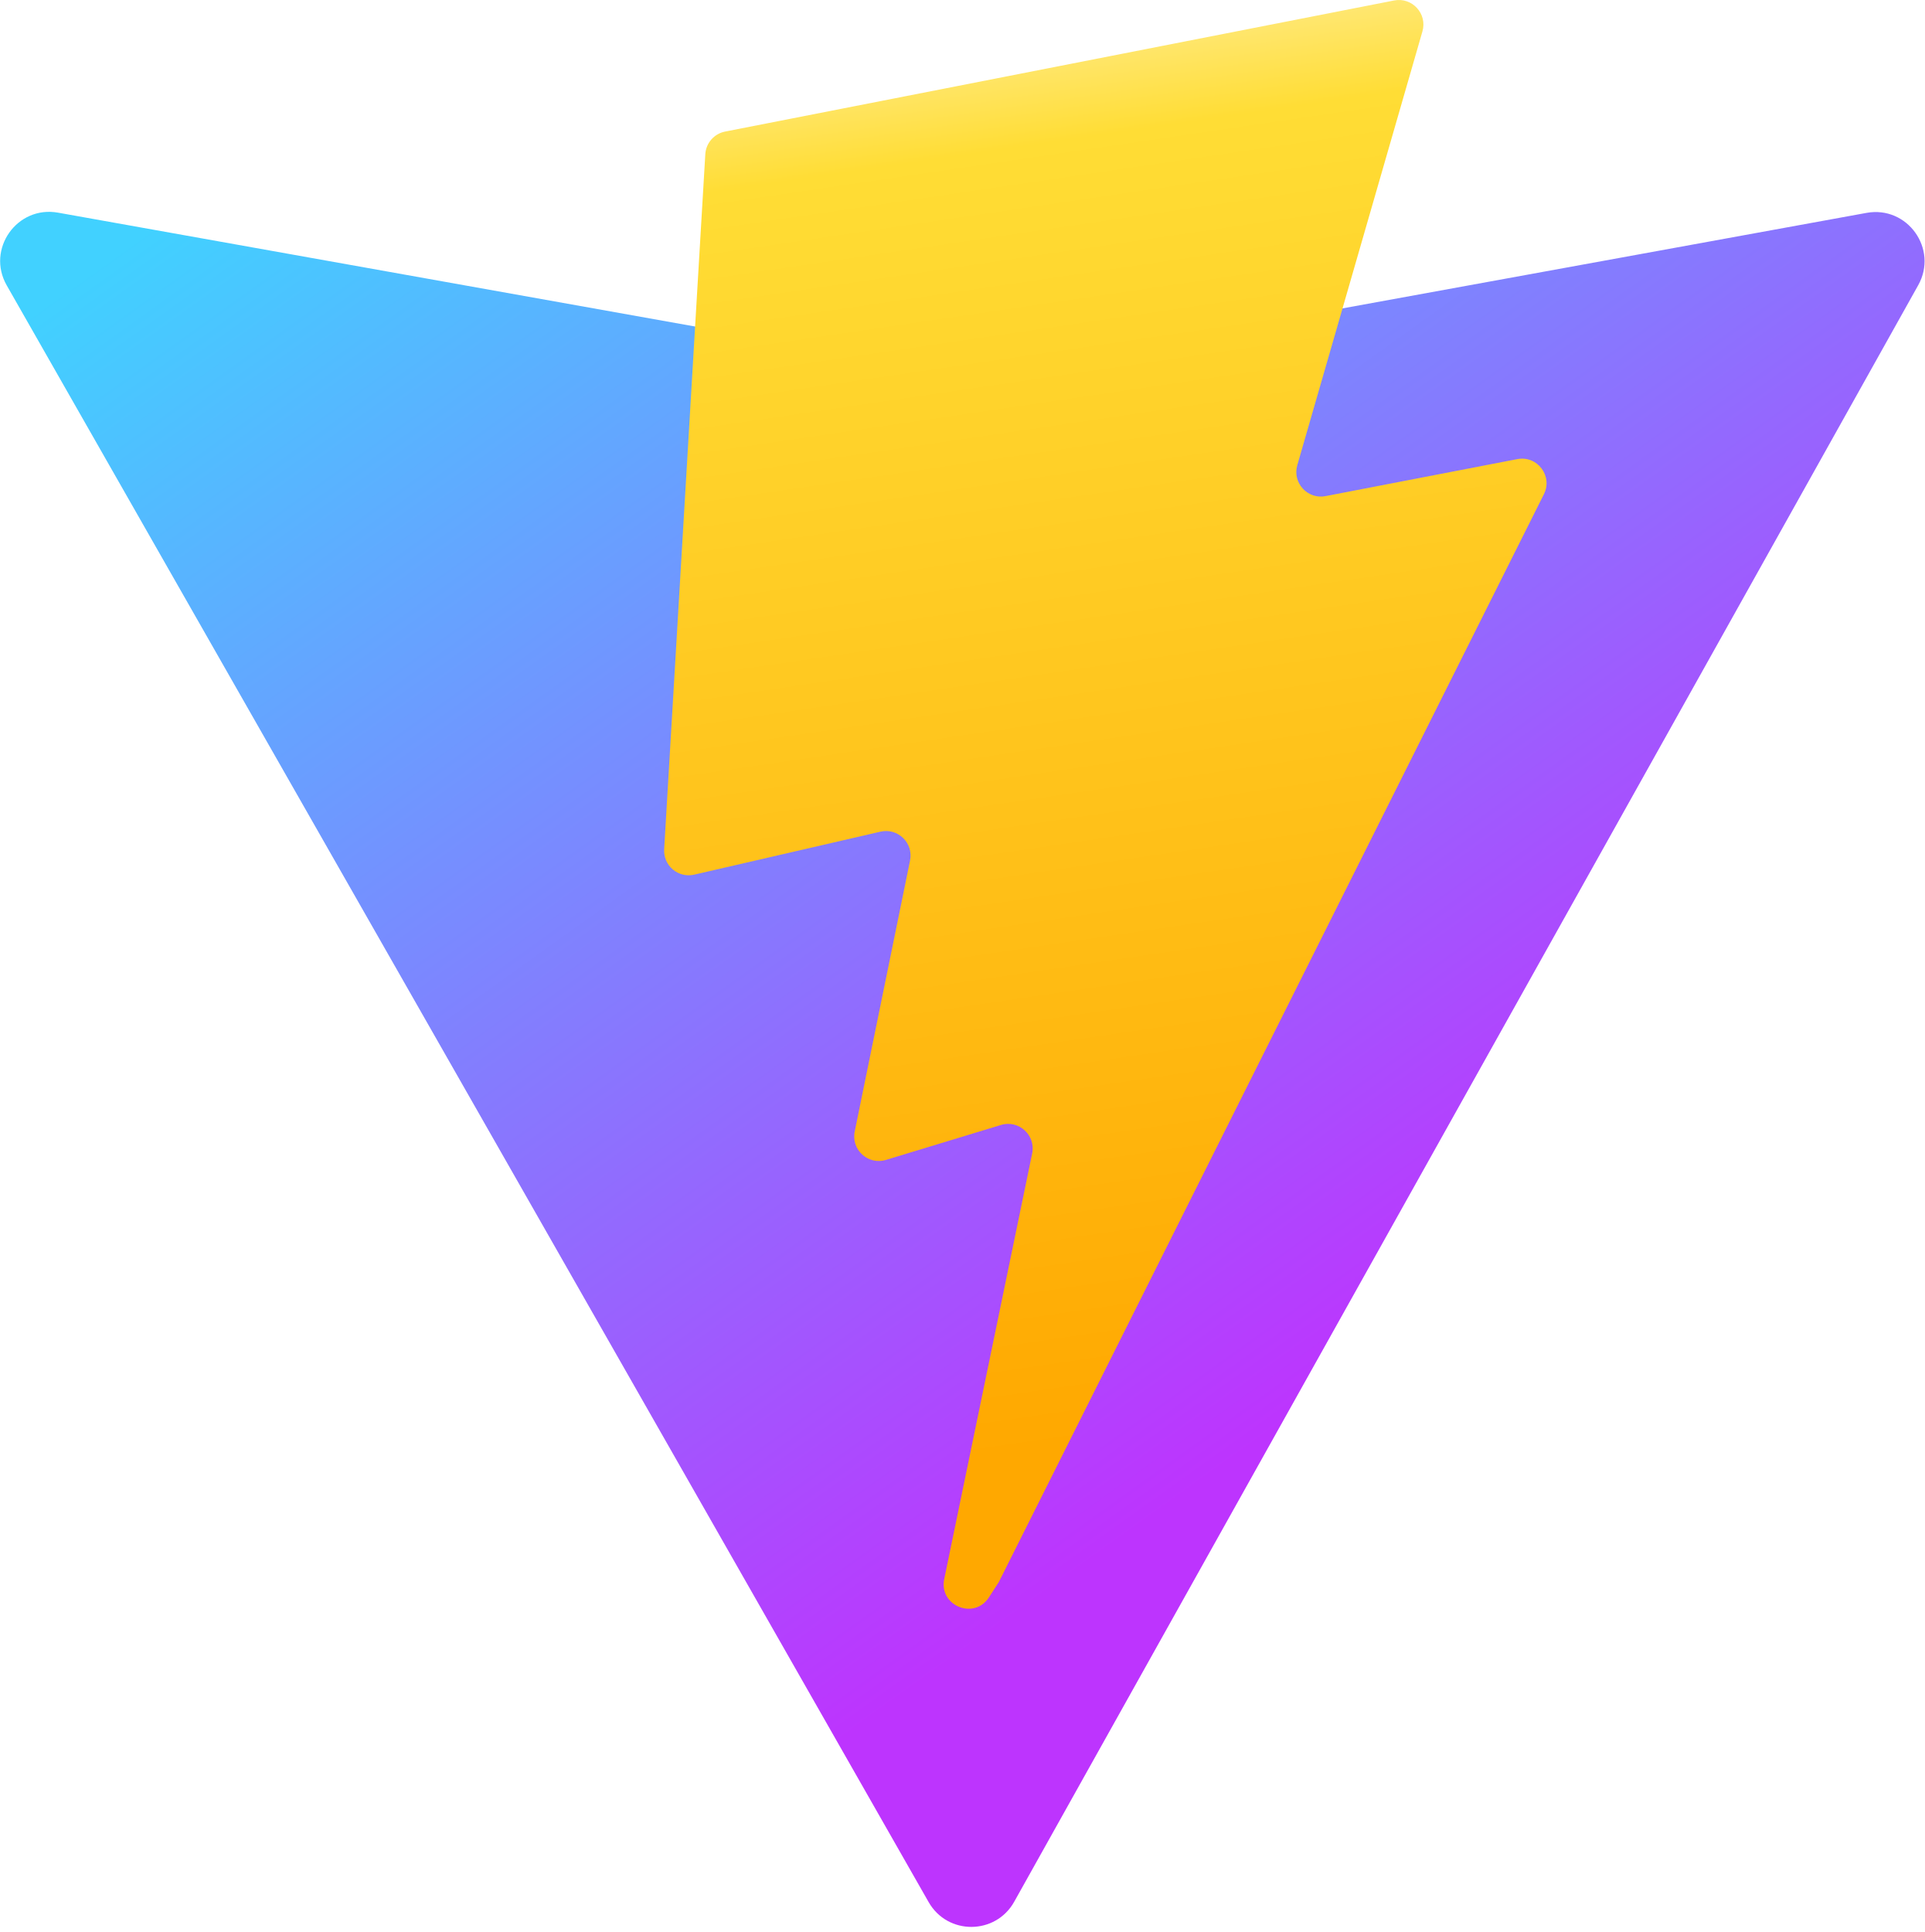
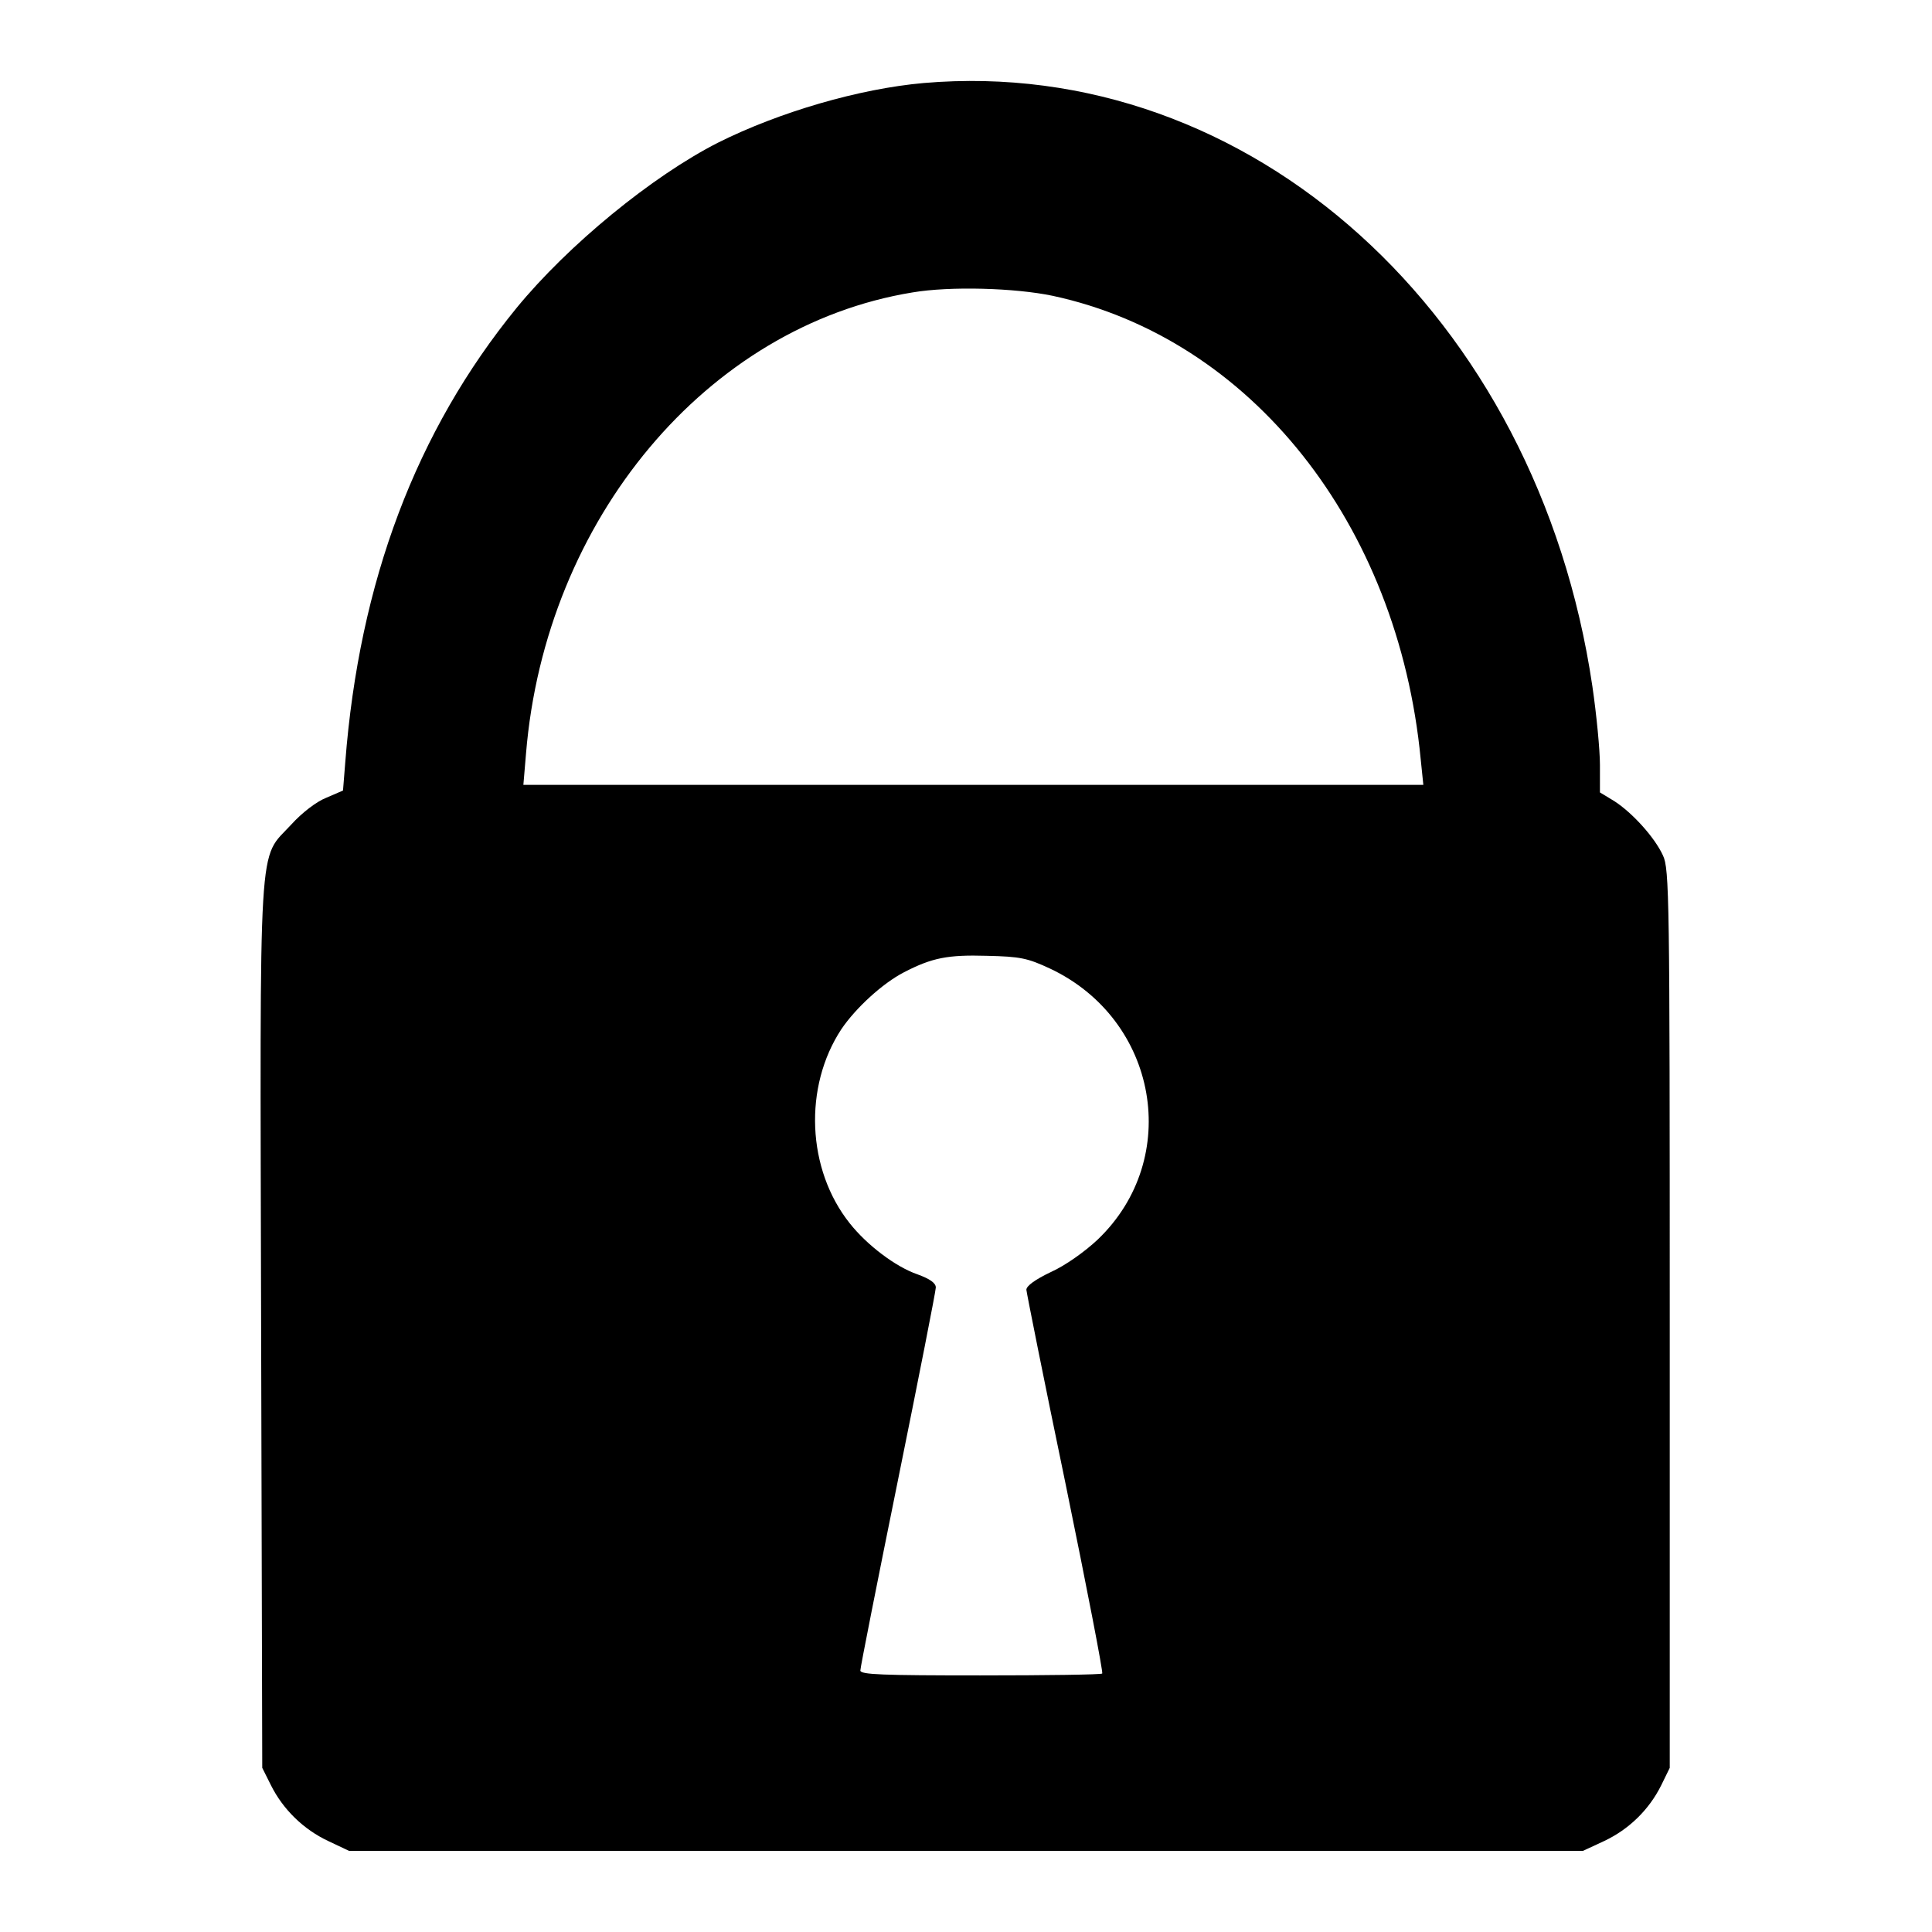
- <svg xmlns="http://www.w3.org/2000/svg" aria-hidden="true" role="img" class="iconify iconify--logos" width="31.88" height="32" preserveAspectRatio="xMidYMid meet" viewBox="0 0 256 257">
-   <defs>
-     <linearGradient id="IconifyId1813088fe1fbc01fb466" x1="-.828%" x2="57.636%" y1="7.652%" y2="78.411%">
-       <stop offset="0%" stop-color="#41D1FF" />
-       <stop offset="100%" stop-color="#BD34FE" />
-     </linearGradient>
-     <linearGradient id="IconifyId1813088fe1fbc01fb467" x1="43.376%" x2="50.316%" y1="2.242%" y2="89.03%">
-       <stop offset="0%" stop-color="#FFEA83" />
-       <stop offset="8.333%" stop-color="#FFDD35" />
-       <stop offset="100%" stop-color="#FFA800" />
-     </linearGradient>
-   </defs>
-   <path fill="url(#IconifyId1813088fe1fbc01fb466)" d="M255.153 37.938L134.897 252.976c-2.483 4.44-8.862 4.466-11.382.048L.875 37.958c-2.746-4.814 1.371-10.646 6.827-9.67l120.385 21.517a6.537 6.537 0 0 0 2.322-.004l117.867-21.483c5.438-.991 9.574 4.796 6.877 9.62Z" />
-   <path fill="url(#IconifyId1813088fe1fbc01fb467)" d="M185.432.063L96.44 17.501a3.268 3.268 0 0 0-2.634 3.014l-5.474 92.456a3.268 3.268 0 0 0 3.997 3.378l24.777-5.718c2.318-.535 4.413 1.507 3.936 3.838l-7.361 36.047c-.495 2.426 1.782 4.5 4.151 3.78l15.304-4.649c2.372-.72 4.652 1.36 4.15 3.788l-11.698 56.621c-.732 3.542 3.979 5.473 5.943 2.437l1.313-2.028l72.516-144.72c1.215-2.423-.88-5.186-3.54-4.672l-25.505 4.922c-2.396.462-4.435-1.77-3.759-4.114l16.646-57.705c.677-2.35-1.37-4.583-3.769-4.113Z" />
+ <svg xmlns="http://www.w3.org/2000/svg" version="1.0" width="512pt" height="512pt" viewBox="0 0 512 512" preserveAspectRatio="xMidYMid meet">
+   <g transform="translate(0,512) scale(0.1,-0.1)" fill="#000000" stroke="none">
+     <path d="M2448 4900 c-171 -15 -383 -77 -545 -158 -175 -89 -397 -271 -534 -438 -266 -326 -417 -725 -454 -1204 l-6 -75 -44 -19 c-26 -10 -65 -40 -93 -71 -89 -97 -83 -1 -80 -1330 l3 -1170 23 -46 c32 -64 86 -117 152 -148 l55 -26 1635 0 1635 0 56 26 c66 31 119 83 151 147 l23 47 0 1190 c0 1118 -1 1192 -18 1228 -22 48 -81 113 -129 144 l-38 23 0 73 c0 39 -9 133 -20 208 -145 984 -908 1673 -1772 1599z m342 -564 c525 -113 915 -604 975 -1228 l7 -68 -1193 0 -1192 0 7 83 c51 621 480 1133 1024 1222 100 17 272 12 372 -9z m-7 -1783 c286 -135 351 -503 126 -718 -34 -32 -86 -69 -124 -86 -42 -20 -65 -37 -65 -47 1 -10 47 -241 104 -515 56 -273 100 -500 97 -502 -2 -3 -148 -5 -323 -5 -259 0 -318 2 -318 13 0 8 45 235 100 506 55 271 100 500 100 509 0 12 -16 23 -49 35 -58 20 -134 78 -179 135 -114 143 -123 362 -22 515 38 56 109 121 165 150 75 39 117 47 220 44 89 -2 108 -6 168 -34z" />
+   </g>
</svg>
